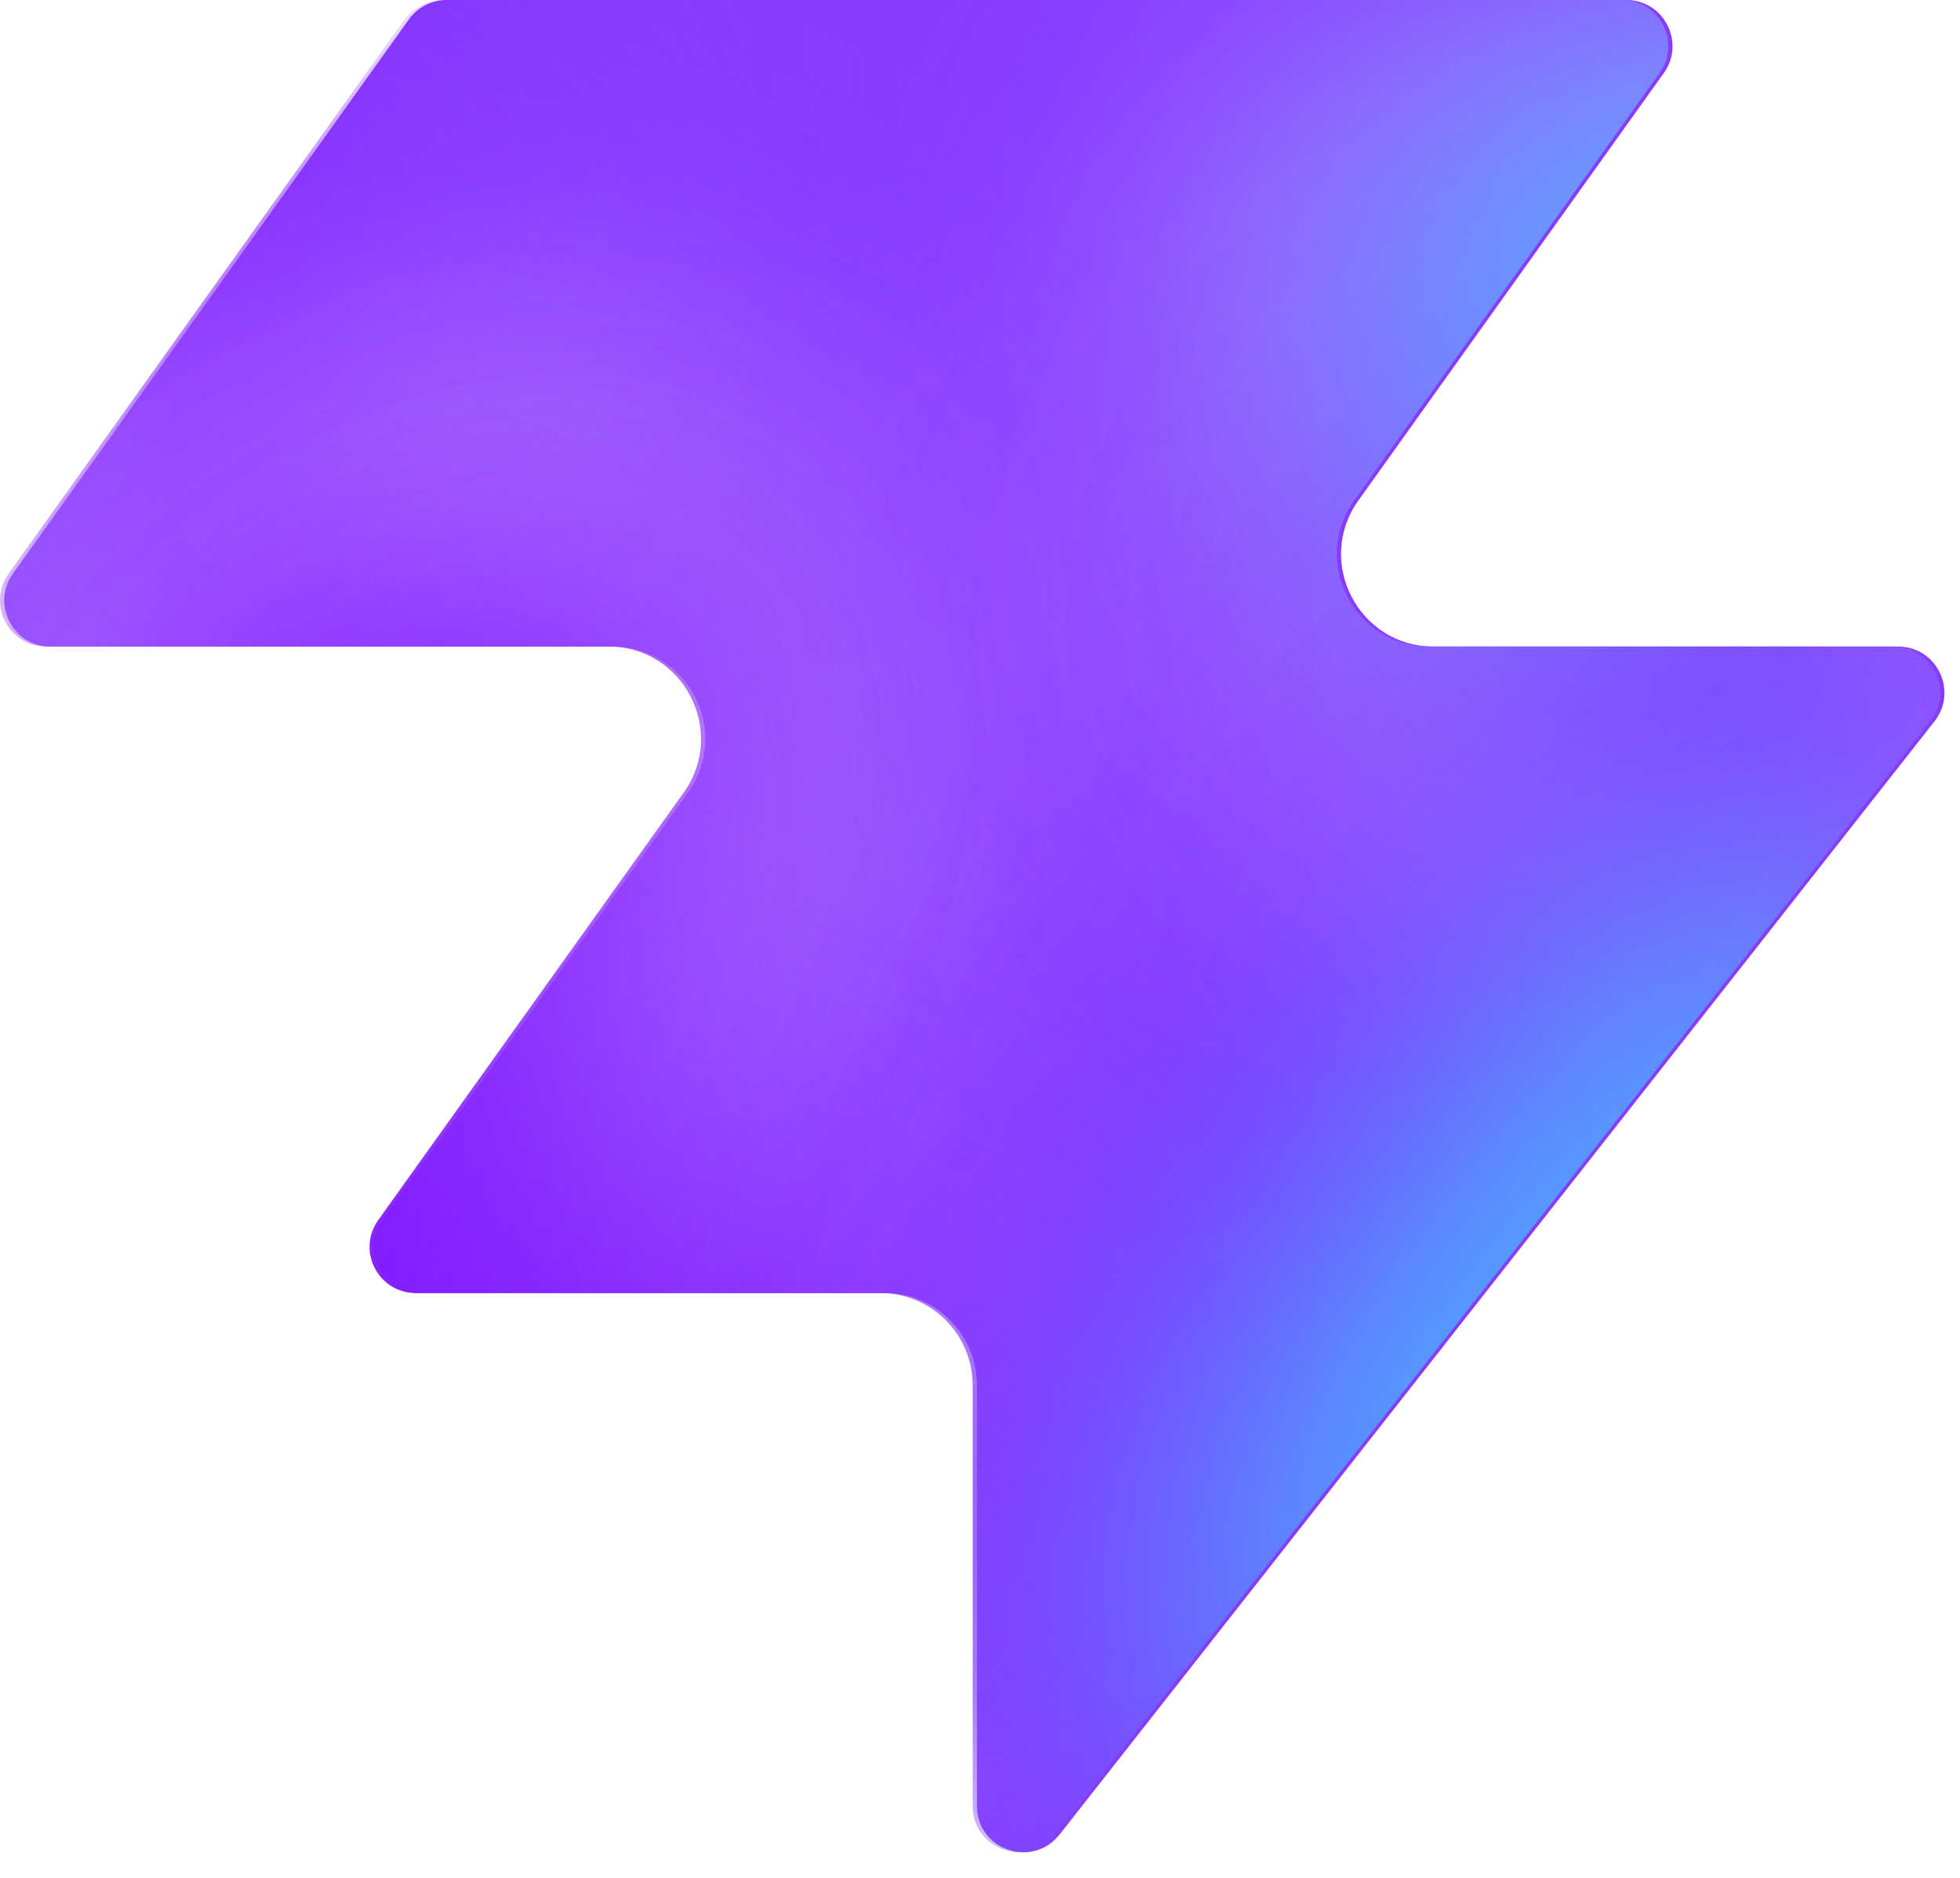
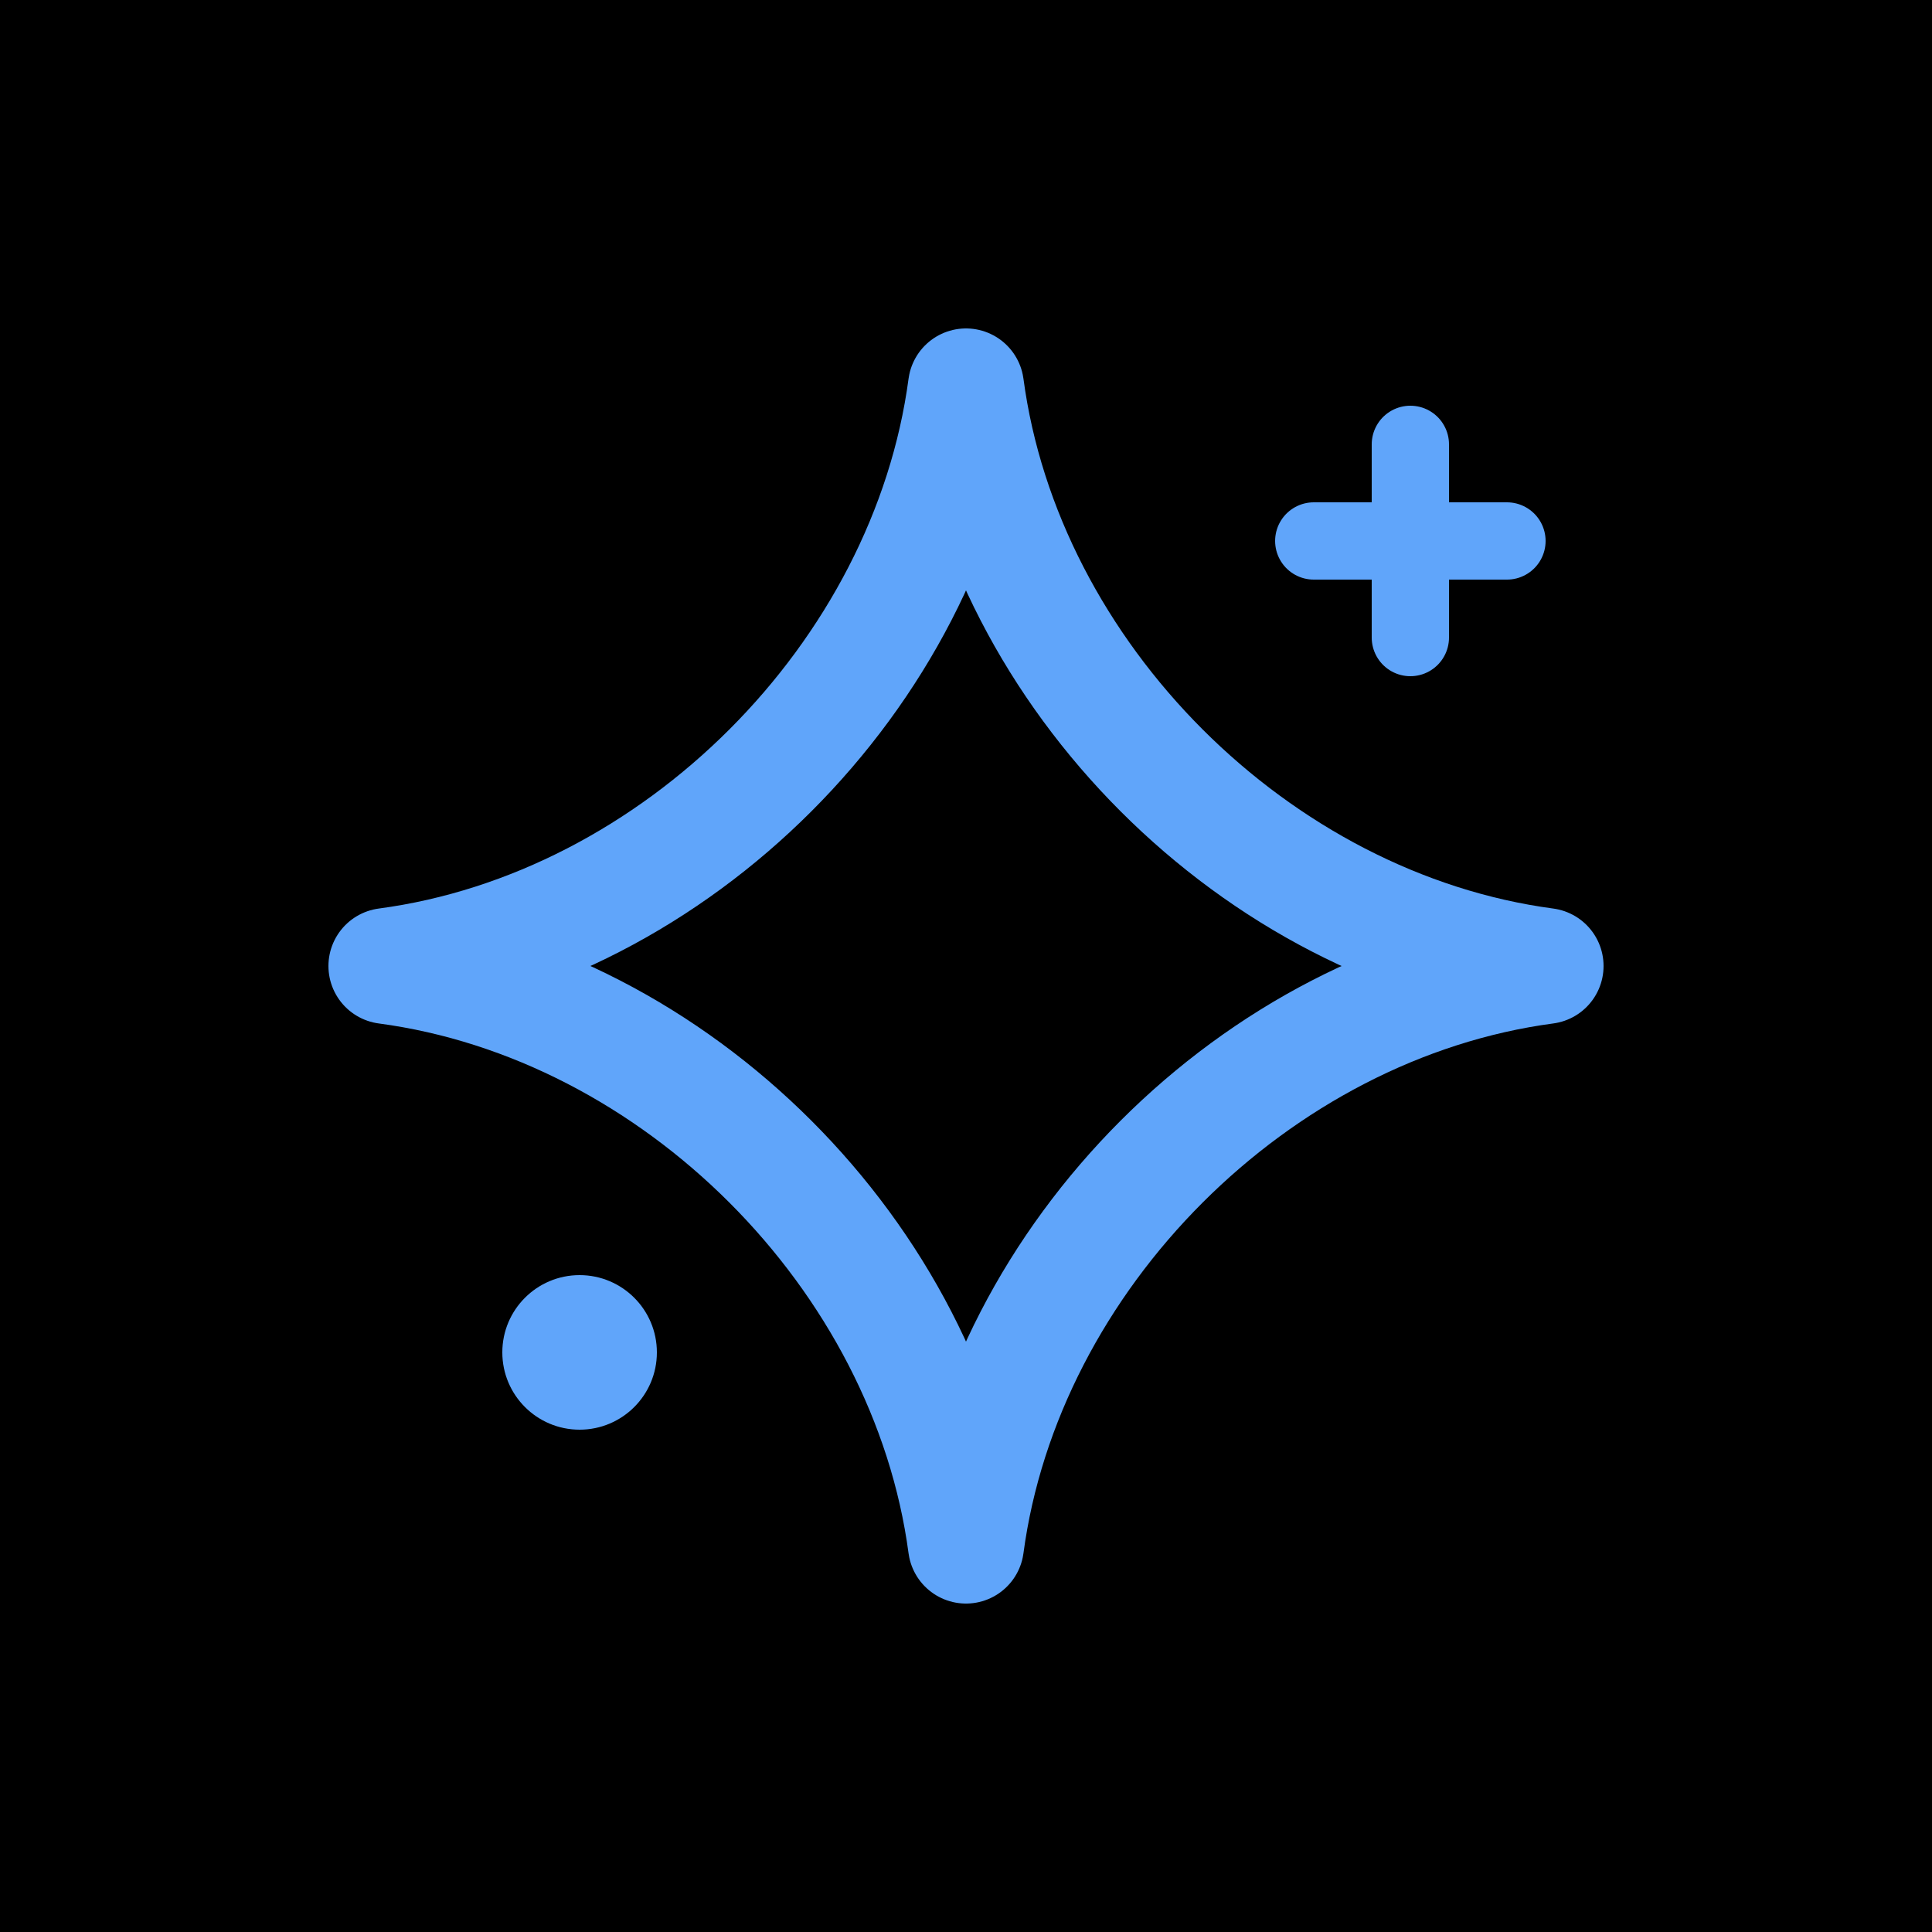
- <svg xmlns="http://www.w3.org/2000/svg" width="48" height="46" fill="none" viewBox="0 0 48 46">
-   <path fill="#863bff" d="M25.946 44.938c-.664.845-2.021.375-2.021-.698V33.937a2.26 2.26 0 0 0-2.262-2.262H10.287c-.92 0-1.456-1.04-.92-1.788l7.48-10.471c1.07-1.497 0-3.578-1.842-3.578H1.237c-.92 0-1.456-1.04-.92-1.788L10.013.474c.214-.297.556-.474.92-.474h28.894c.92 0 1.456 1.04.92 1.788l-7.48 10.471c-1.07 1.498 0 3.579 1.842 3.579h11.377c.943 0 1.473 1.088.89 1.83L25.947 44.94z" style="fill:#863bff;fill:color(display-p3 .525 .23 1);fill-opacity:1" />
-   <mask id="a" width="48" height="46" x="0" y="0" maskUnits="userSpaceOnUse" style="mask-type:alpha">
-     <path fill="#000" d="M25.842 44.938c-.664.844-2.021.375-2.021-.698V33.937a2.26 2.26 0 0 0-2.262-2.262H10.183c-.92 0-1.456-1.04-.92-1.788l7.48-10.471c1.07-1.498 0-3.579-1.842-3.579H1.133c-.92 0-1.456-1.04-.92-1.787L9.91.473c.214-.297.556-.474.92-.474h28.894c.92 0 1.456 1.04.92 1.788l-7.48 10.471c-1.07 1.498 0 3.578 1.842 3.578h11.377c.943 0 1.473 1.088.89 1.832L25.843 44.94z" style="fill:#000;fill-opacity:1" />
-   </mask>
-   <g mask="url(#a)">
-     <g filter="url(#b)">
-       <ellipse cx="5.508" cy="14.704" fill="#ede6ff" rx="5.508" ry="14.704" style="fill:#ede6ff;fill:color(display-p3 .927 .903 1);fill-opacity:1" transform="matrix(.00324 1 1 -.00324 -4.47 31.516)" />
-     </g>
-     <g filter="url(#c)">
-       <ellipse cx="10.399" cy="29.851" fill="#ede6ff" rx="10.399" ry="29.851" style="fill:#ede6ff;fill:color(display-p3 .927 .903 1);fill-opacity:1" transform="matrix(.00324 1 1 -.00324 -39.328 7.883)" />
-     </g>
-     <g filter="url(#d)">
-       <ellipse cx="5.508" cy="30.487" fill="#7e14ff" rx="5.508" ry="30.487" style="fill:#7e14ff;fill:color(display-p3 .492 .077 1);fill-opacity:1" transform="rotate(89.814 -25.913 -14.639)scale(1 -1)" />
-     </g>
-     <g filter="url(#e)">
-       <ellipse cx="5.508" cy="30.599" fill="#7e14ff" rx="5.508" ry="30.599" style="fill:#7e14ff;fill:color(display-p3 .492 .077 1);fill-opacity:1" transform="rotate(89.814 -32.644 -3.334)scale(1 -1)" />
-     </g>
-     <g filter="url(#f)">
-       <ellipse cx="5.508" cy="30.599" fill="#7e14ff" rx="5.508" ry="30.599" style="fill:#7e14ff;fill:color(display-p3 .492 .077 1);fill-opacity:1" transform="matrix(.00324 1 1 -.00324 -34.34 30.47)" />
-     </g>
-     <g filter="url(#g)">
-       <ellipse cx="14.072" cy="22.078" fill="#ede6ff" rx="14.072" ry="22.078" style="fill:#ede6ff;fill:color(display-p3 .927 .903 1);fill-opacity:1" transform="rotate(93.35 24.506 48.493)scale(-1 1)" />
-     </g>
-     <g filter="url(#h)">
-       <ellipse cx="3.47" cy="21.501" fill="#7e14ff" rx="3.47" ry="21.501" style="fill:#7e14ff;fill:color(display-p3 .492 .077 1);fill-opacity:1" transform="rotate(89.009 28.708 47.59)scale(-1 1)" />
-     </g>
-     <g filter="url(#i)">
-       <ellipse cx="3.47" cy="21.501" fill="#7e14ff" rx="3.47" ry="21.501" style="fill:#7e14ff;fill:color(display-p3 .492 .077 1);fill-opacity:1" transform="rotate(89.009 28.708 47.59)scale(-1 1)" />
-     </g>
-     <g filter="url(#j)">
-       <ellipse cx=".387" cy="8.972" fill="#7e14ff" rx="4.407" ry="29.108" style="fill:#7e14ff;fill:color(display-p3 .492 .077 1);fill-opacity:1" transform="rotate(39.51 .387 8.972)" />
-     </g>
-     <g filter="url(#k)">
-       <ellipse cx="47.523" cy="-6.092" fill="#7e14ff" rx="4.407" ry="29.108" style="fill:#7e14ff;fill:color(display-p3 .492 .077 1);fill-opacity:1" transform="rotate(37.892 47.523 -6.092)" />
-     </g>
-     <g filter="url(#l)">
-       <ellipse cx="41.412" cy="6.333" fill="#47bfff" rx="5.971" ry="9.665" style="fill:#47bfff;fill:color(display-p3 .28 .748 1);fill-opacity:1" transform="rotate(37.892 41.412 6.333)" />
-     </g>
-     <g filter="url(#m)">
-       <ellipse cx="-1.879" cy="38.332" fill="#7e14ff" rx="4.407" ry="29.108" style="fill:#7e14ff;fill:color(display-p3 .492 .077 1);fill-opacity:1" transform="rotate(37.892 -1.88 38.332)" />
-     </g>
-     <g filter="url(#n)">
-       <ellipse cx="-1.879" cy="38.332" fill="#7e14ff" rx="4.407" ry="29.108" style="fill:#7e14ff;fill:color(display-p3 .492 .077 1);fill-opacity:1" transform="rotate(37.892 -1.88 38.332)" />
-     </g>
-     <g filter="url(#o)">
-       <ellipse cx="35.651" cy="29.907" fill="#7e14ff" rx="4.407" ry="29.108" style="fill:#7e14ff;fill:color(display-p3 .492 .077 1);fill-opacity:1" transform="rotate(37.892 35.651 29.907)" />
-     </g>
-     <g filter="url(#p)">
-       <ellipse cx="38.418" cy="32.4" fill="#47bfff" rx="5.971" ry="15.297" style="fill:#47bfff;fill:color(display-p3 .28 .748 1);fill-opacity:1" transform="rotate(37.892 38.418 32.4)" />
-     </g>
-   </g>
-   <defs>
-     <filter id="b" width="60.045" height="41.654" x="-19.77" y="16.149" color-interpolation-filters="sRGB" filterUnits="userSpaceOnUse">
-       <feFlood flood-opacity="0" result="BackgroundImageFix" />
-       <feBlend in="SourceGraphic" in2="BackgroundImageFix" result="shape" />
-       <feGaussianBlur result="effect1_foregroundBlur_2002_17158" stdDeviation="7.659" />
-     </filter>
-     <filter id="c" width="90.34" height="51.437" x="-54.613" y="-7.533" color-interpolation-filters="sRGB" filterUnits="userSpaceOnUse">
-       <feFlood flood-opacity="0" result="BackgroundImageFix" />
-       <feBlend in="SourceGraphic" in2="BackgroundImageFix" result="shape" />
-       <feGaussianBlur result="effect1_foregroundBlur_2002_17158" stdDeviation="7.659" />
-     </filter>
-     <filter id="d" width="79.355" height="29.4" x="-49.64" y="2.03" color-interpolation-filters="sRGB" filterUnits="userSpaceOnUse">
-       <feFlood flood-opacity="0" result="BackgroundImageFix" />
-       <feBlend in="SourceGraphic" in2="BackgroundImageFix" result="shape" />
-       <feGaussianBlur result="effect1_foregroundBlur_2002_17158" stdDeviation="4.596" />
-     </filter>
-     <filter id="e" width="79.579" height="29.4" x="-45.045" y="20.029" color-interpolation-filters="sRGB" filterUnits="userSpaceOnUse">
-       <feFlood flood-opacity="0" result="BackgroundImageFix" />
-       <feBlend in="SourceGraphic" in2="BackgroundImageFix" result="shape" />
-       <feGaussianBlur result="effect1_foregroundBlur_2002_17158" stdDeviation="4.596" />
-     </filter>
-     <filter id="f" width="79.579" height="29.4" x="-43.513" y="21.178" color-interpolation-filters="sRGB" filterUnits="userSpaceOnUse">
-       <feFlood flood-opacity="0" result="BackgroundImageFix" />
-       <feBlend in="SourceGraphic" in2="BackgroundImageFix" result="shape" />
-       <feGaussianBlur result="effect1_foregroundBlur_2002_17158" stdDeviation="4.596" />
-     </filter>
-     <filter id="g" width="74.749" height="58.852" x="15.756" y="-17.901" color-interpolation-filters="sRGB" filterUnits="userSpaceOnUse">
-       <feFlood flood-opacity="0" result="BackgroundImageFix" />
-       <feBlend in="SourceGraphic" in2="BackgroundImageFix" result="shape" />
-       <feGaussianBlur result="effect1_foregroundBlur_2002_17158" stdDeviation="7.659" />
-     </filter>
-     <filter id="h" width="61.377" height="25.362" x="23.548" y="2.284" color-interpolation-filters="sRGB" filterUnits="userSpaceOnUse">
-       <feFlood flood-opacity="0" result="BackgroundImageFix" />
-       <feBlend in="SourceGraphic" in2="BackgroundImageFix" result="shape" />
-       <feGaussianBlur result="effect1_foregroundBlur_2002_17158" stdDeviation="4.596" />
-     </filter>
-     <filter id="i" width="61.377" height="25.362" x="23.548" y="2.284" color-interpolation-filters="sRGB" filterUnits="userSpaceOnUse">
-       <feFlood flood-opacity="0" result="BackgroundImageFix" />
-       <feBlend in="SourceGraphic" in2="BackgroundImageFix" result="shape" />
-       <feGaussianBlur result="effect1_foregroundBlur_2002_17158" stdDeviation="4.596" />
-     </filter>
-     <filter id="j" width="56.045" height="63.649" x="-27.636" y="-22.853" color-interpolation-filters="sRGB" filterUnits="userSpaceOnUse">
-       <feFlood flood-opacity="0" result="BackgroundImageFix" />
-       <feBlend in="SourceGraphic" in2="BackgroundImageFix" result="shape" />
-       <feGaussianBlur result="effect1_foregroundBlur_2002_17158" stdDeviation="4.596" />
-     </filter>
-     <filter id="k" width="54.814" height="64.646" x="20.116" y="-38.415" color-interpolation-filters="sRGB" filterUnits="userSpaceOnUse">
-       <feFlood flood-opacity="0" result="BackgroundImageFix" />
-       <feBlend in="SourceGraphic" in2="BackgroundImageFix" result="shape" />
-       <feGaussianBlur result="effect1_foregroundBlur_2002_17158" stdDeviation="4.596" />
-     </filter>
-     <filter id="l" width="33.541" height="35.313" x="24.641" y="-11.323" color-interpolation-filters="sRGB" filterUnits="userSpaceOnUse">
-       <feFlood flood-opacity="0" result="BackgroundImageFix" />
-       <feBlend in="SourceGraphic" in2="BackgroundImageFix" result="shape" />
-       <feGaussianBlur result="effect1_foregroundBlur_2002_17158" stdDeviation="4.596" />
-     </filter>
-     <filter id="m" width="54.814" height="64.646" x="-29.286" y="6.009" color-interpolation-filters="sRGB" filterUnits="userSpaceOnUse">
-       <feFlood flood-opacity="0" result="BackgroundImageFix" />
-       <feBlend in="SourceGraphic" in2="BackgroundImageFix" result="shape" />
-       <feGaussianBlur result="effect1_foregroundBlur_2002_17158" stdDeviation="4.596" />
-     </filter>
-     <filter id="n" width="54.814" height="64.646" x="-29.286" y="6.009" color-interpolation-filters="sRGB" filterUnits="userSpaceOnUse">
-       <feFlood flood-opacity="0" result="BackgroundImageFix" />
-       <feBlend in="SourceGraphic" in2="BackgroundImageFix" result="shape" />
-       <feGaussianBlur result="effect1_foregroundBlur_2002_17158" stdDeviation="4.596" />
-     </filter>
-     <filter id="o" width="54.814" height="64.646" x="8.244" y="-2.416" color-interpolation-filters="sRGB" filterUnits="userSpaceOnUse">
-       <feFlood flood-opacity="0" result="BackgroundImageFix" />
-       <feBlend in="SourceGraphic" in2="BackgroundImageFix" result="shape" />
-       <feGaussianBlur result="effect1_foregroundBlur_2002_17158" stdDeviation="4.596" />
-     </filter>
-     <filter id="p" width="39.409" height="43.623" x="18.713" y="10.588" color-interpolation-filters="sRGB" filterUnits="userSpaceOnUse">
-       <feFlood flood-opacity="0" result="BackgroundImageFix" />
-       <feBlend in="SourceGraphic" in2="BackgroundImageFix" result="shape" />
-       <feGaussianBlur result="effect1_foregroundBlur_2002_17158" stdDeviation="4.596" />
-     </filter>
-   </defs>
+ <svg xmlns="http://www.w3.org/2000/svg" viewBox="0 0 100 100">
+   <rect width="100" height="100" fill="#000000" />
+   <path d="M50 20 C52 35 65 48 80 50 C65 52 52 65 50 80 C48 65 35 52 20 50 C35 48 48 35 50 20 Z" fill="none" stroke="#60A5FA" stroke-width="6" stroke-linecap="round" stroke-linejoin="round" />
+   <circle cx="30" cy="70" r="4" fill="#60A5FA" />
+   <path d="M68 28 L78 28 M73 23 L73 33" stroke="#60A5FA" stroke-width="4" stroke-linecap="round" />
</svg>
